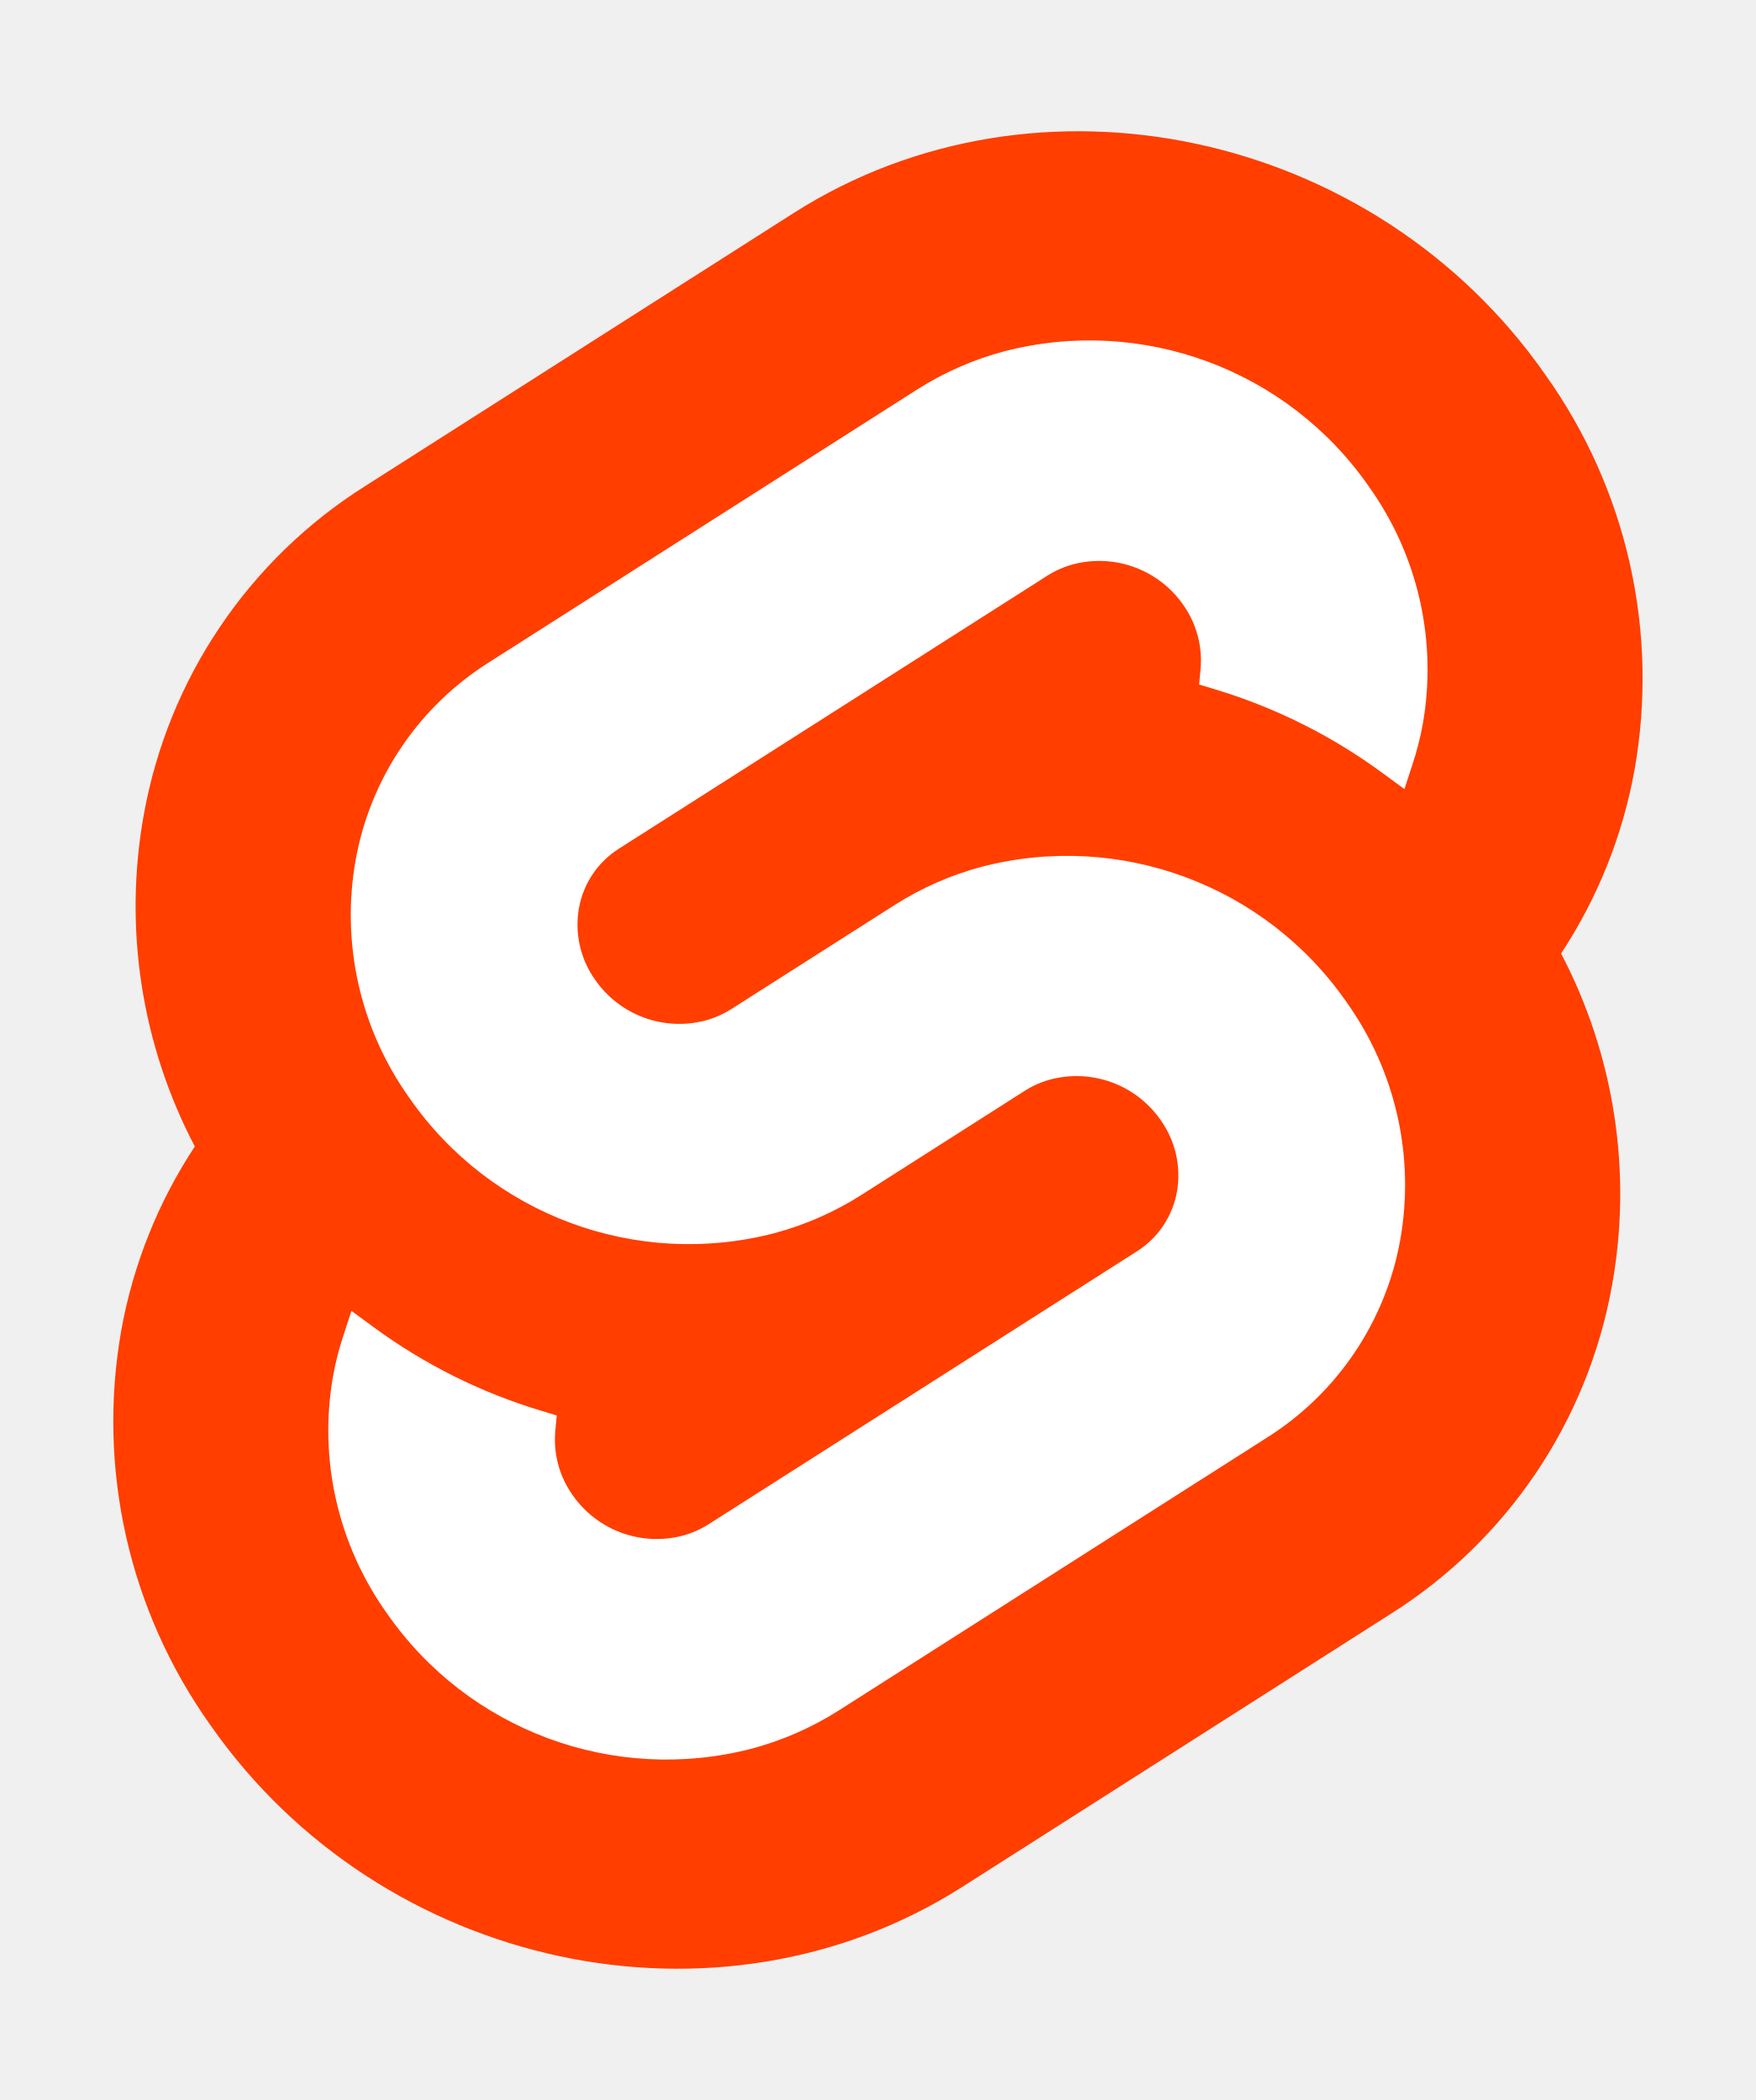
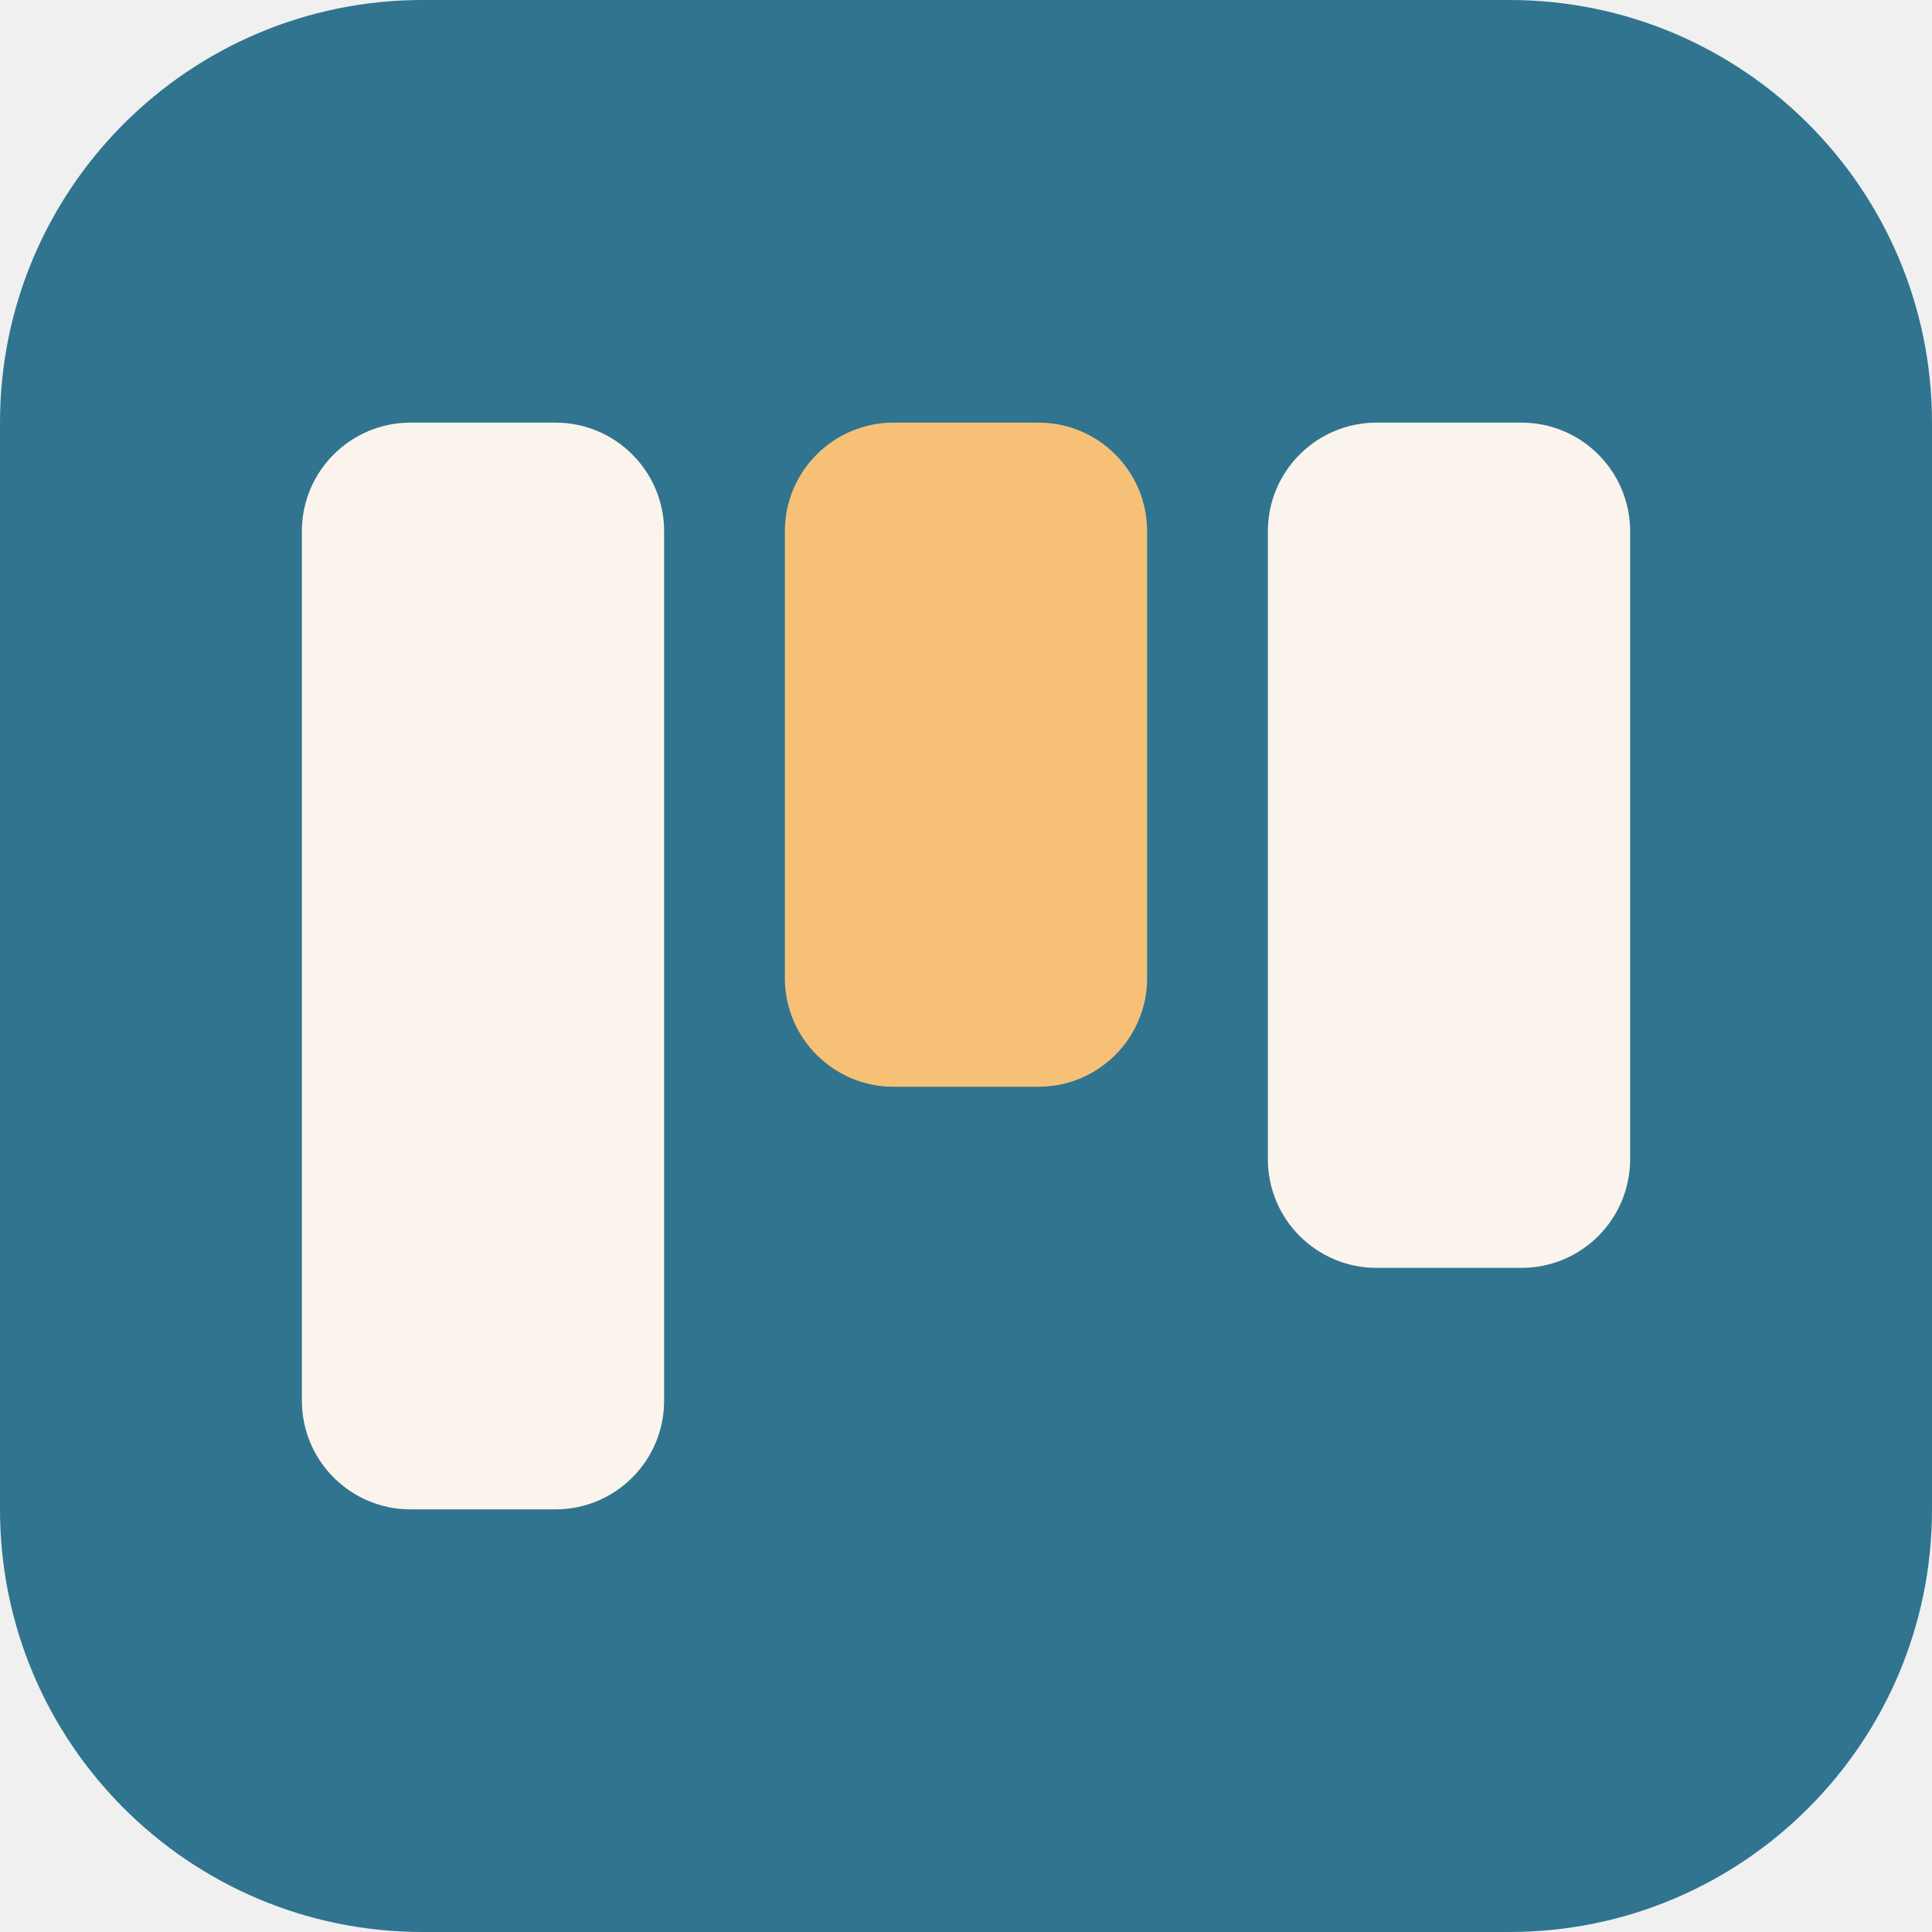
- <svg xmlns="http://www.w3.org/2000/svg" width="107" height="128" viewBox="0 0 107 128">
-   <path d="M94.157 22.819c-10.4-14.885-30.94-19.297-45.792-9.835L22.282 29.608A29.92 29.92 0 0 0 8.764 49.65a31.5 31.5 0 0 0 3.108 20.231 30 30 0 0 0-4.477 11.183 31.9 31.9 0 0 0 5.448 24.116c10.402 14.887 30.942 19.297 45.791 9.835l26.083-16.624A29.92 29.92 0 0 0 98.235 78.35a31.53 31.53 0 0 0-3.105-20.232 30 30 0 0 0 4.474-11.182 31.88 31.88 0 0 0-5.447-24.116" style="fill:#ff3e00" />
-   <path d="M45.817 106.582a20.72 20.72 0 0 1-22.237-8.243 19.17 19.17 0 0 1-3.277-14.503 18 18 0 0 1 .624-2.435l.49-1.498 1.337.981a33.6 33.6 0 0 0 10.203 5.098l.97.294-.09.968a5.85 5.85 0 0 0 1.052 3.878 6.24 6.24 0 0 0 6.695 2.485 5.8 5.8 0 0 0 1.603-.704L69.27 76.28a5.43 5.43 0 0 0 2.45-3.631 5.8 5.8 0 0 0-.987-4.371 6.24 6.24 0 0 0-6.698-2.487 5.7 5.7 0 0 0-1.6.704l-9.953 6.345a19 19 0 0 1-5.296 2.326 20.72 20.72 0 0 1-22.237-8.243 19.17 19.17 0 0 1-3.277-14.502 17.99 17.99 0 0 1 8.13-12.052l26.081-16.623a19 19 0 0 1 5.3-2.329 20.72 20.72 0 0 1 22.237 8.243 19.17 19.17 0 0 1 3.277 14.503 18 18 0 0 1-.624 2.435l-.49 1.498-1.337-.98a33.6 33.6 0 0 0-10.203-5.1l-.97-.294.09-.968a5.86 5.86 0 0 0-1.052-3.878 6.24 6.24 0 0 0-6.696-2.485 5.8 5.8 0 0 0-1.602.704L37.73 51.72a5.42 5.42 0 0 0-2.449 3.63 5.79 5.79 0 0 0 .986 4.372 6.24 6.24 0 0 0 6.698 2.486 5.8 5.8 0 0 0 1.602-.704l9.952-6.342a19 19 0 0 1 5.295-2.328 20.72 20.72 0 0 1 22.237 8.242 19.17 19.17 0 0 1 3.277 14.503 18 18 0 0 1-8.13 12.053l-26.081 16.622a19 19 0 0 1-5.3 2.328" style="fill:#fff" />
+ <svg xmlns="http://www.w3.org/2000/svg" viewBox="0 0 32 32" width="32" height="32">
+   <rect width="32" height="32" rx="7" fill="#31748f" />
+   <rect x="5" y="7" width="6" height="18" rx="1.8" fill="#faf4ed" />
+   <rect x="13" y="7" width="6" height="11" rx="1.8" fill="#f6c177" />
+   <rect x="21" y="7" width="6" height="14" rx="1.8" fill="#faf4ed" />
</svg>
